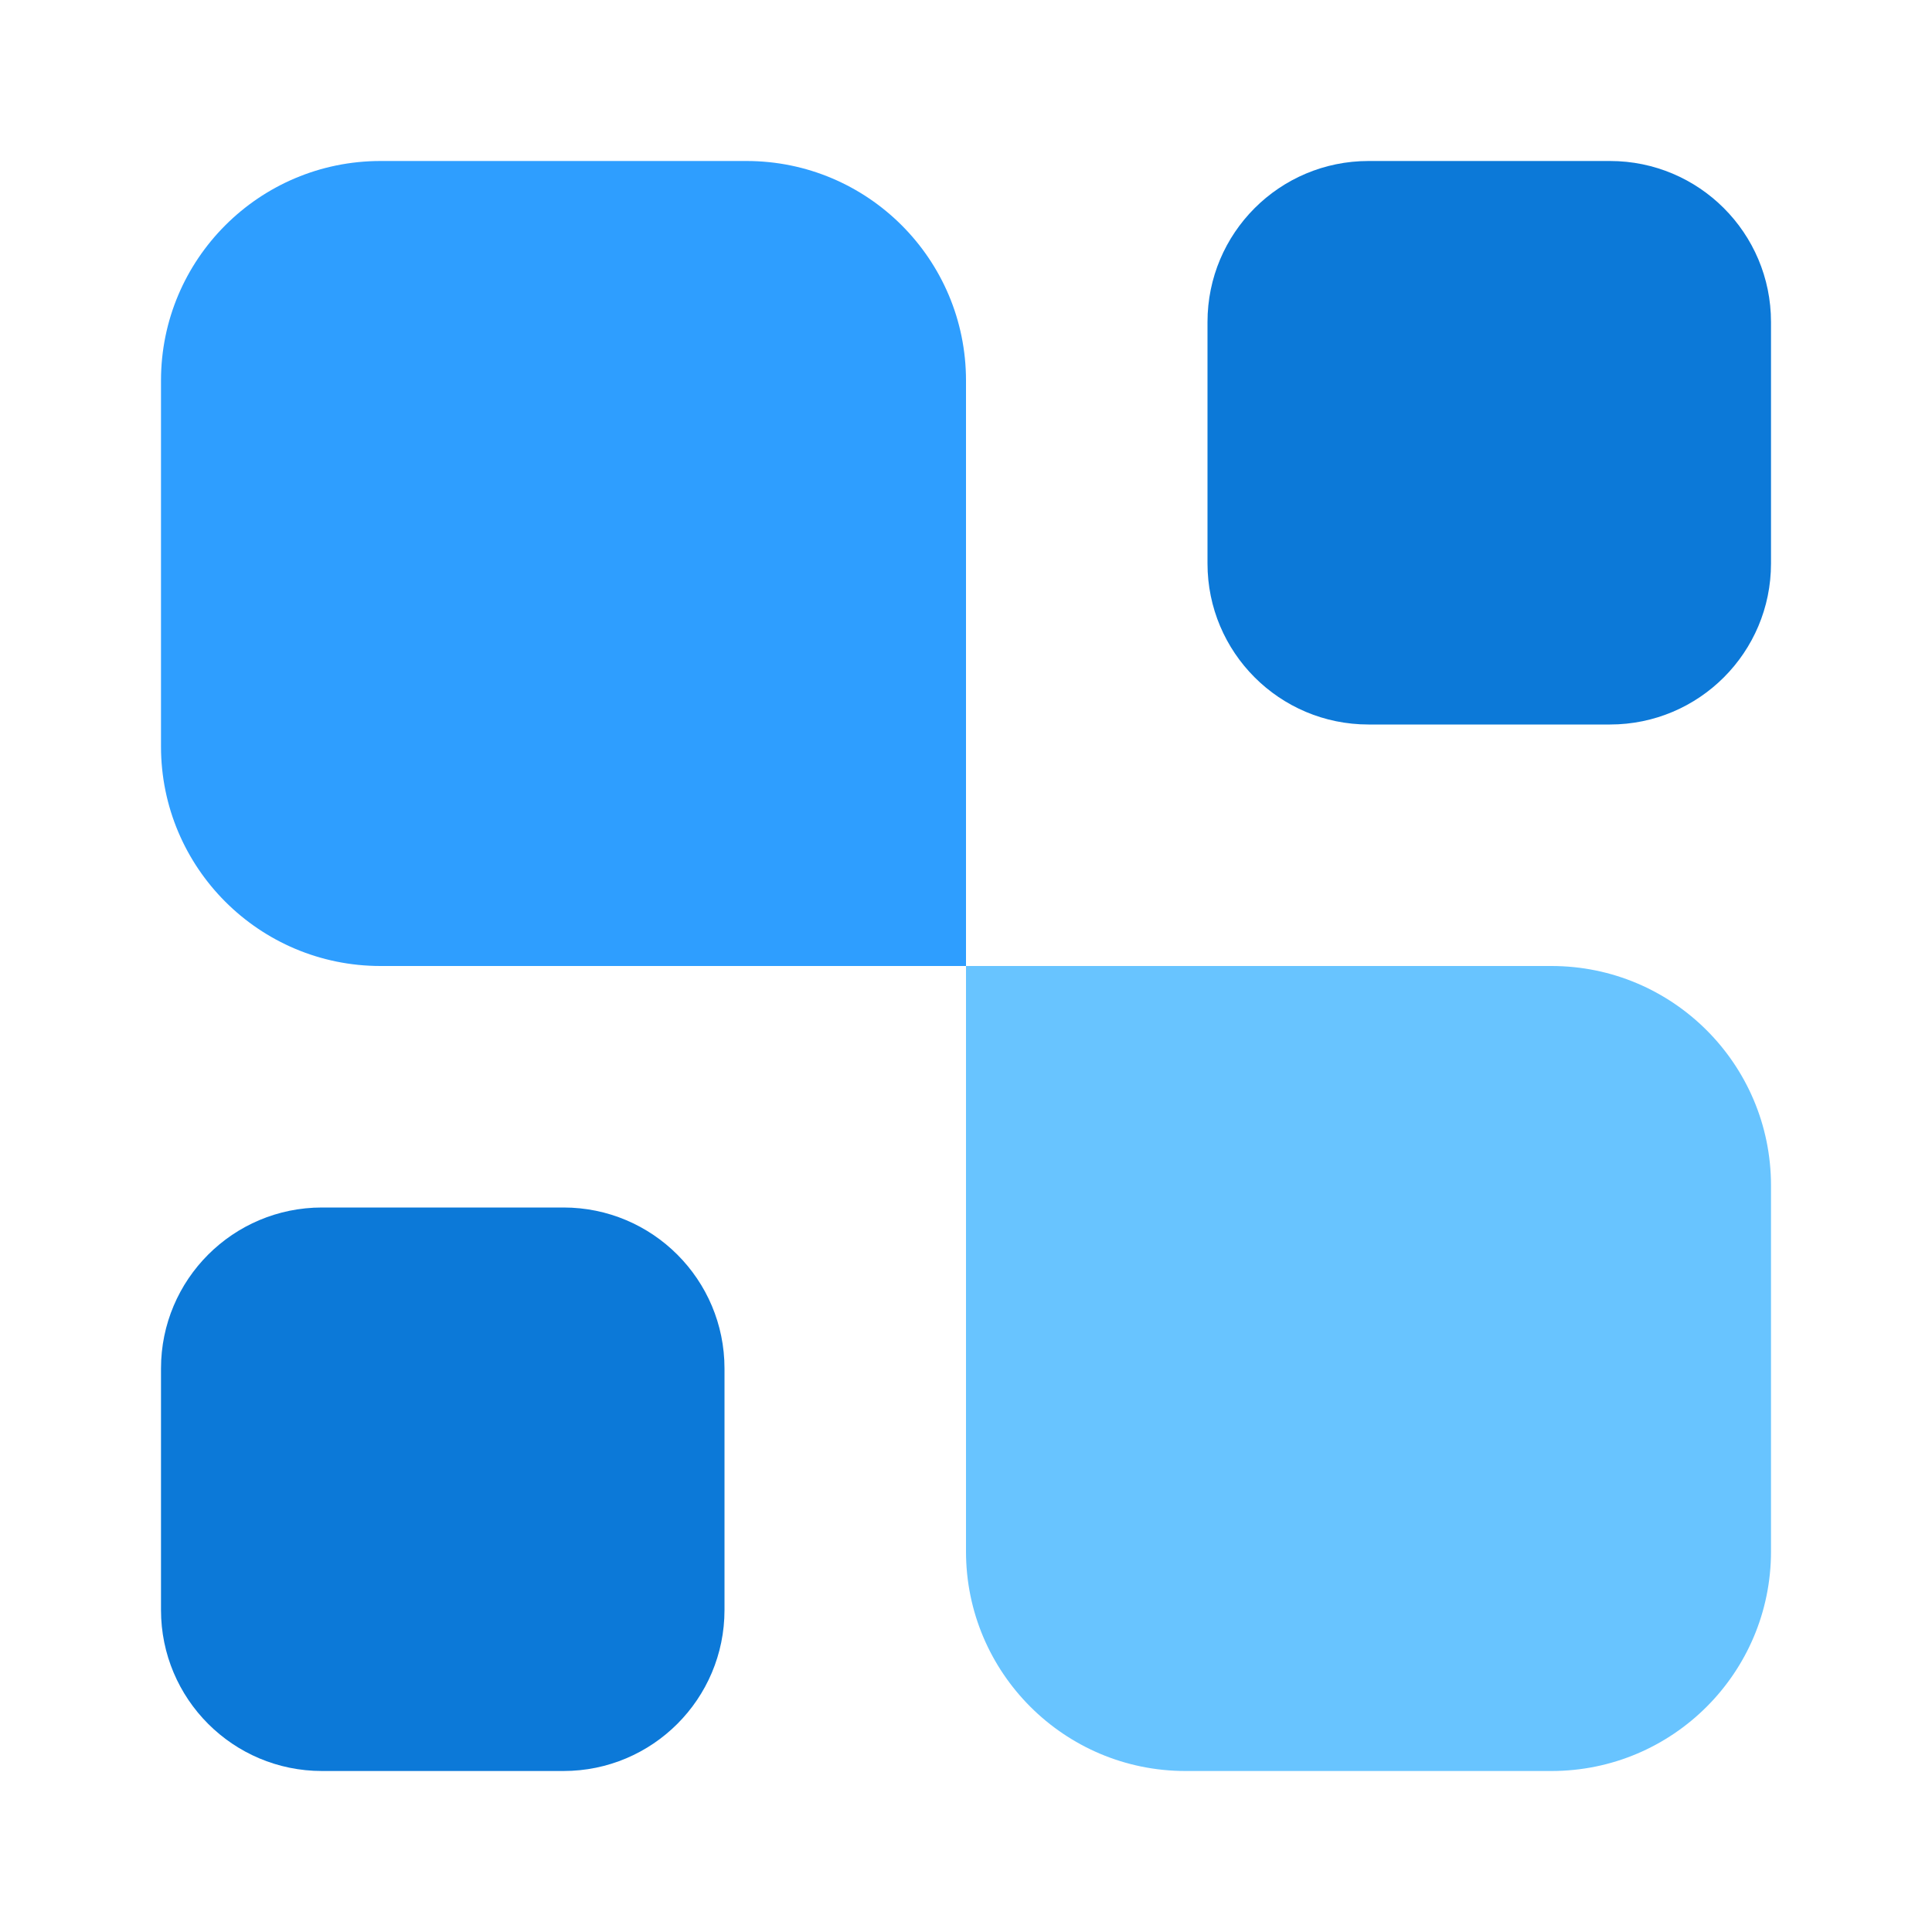
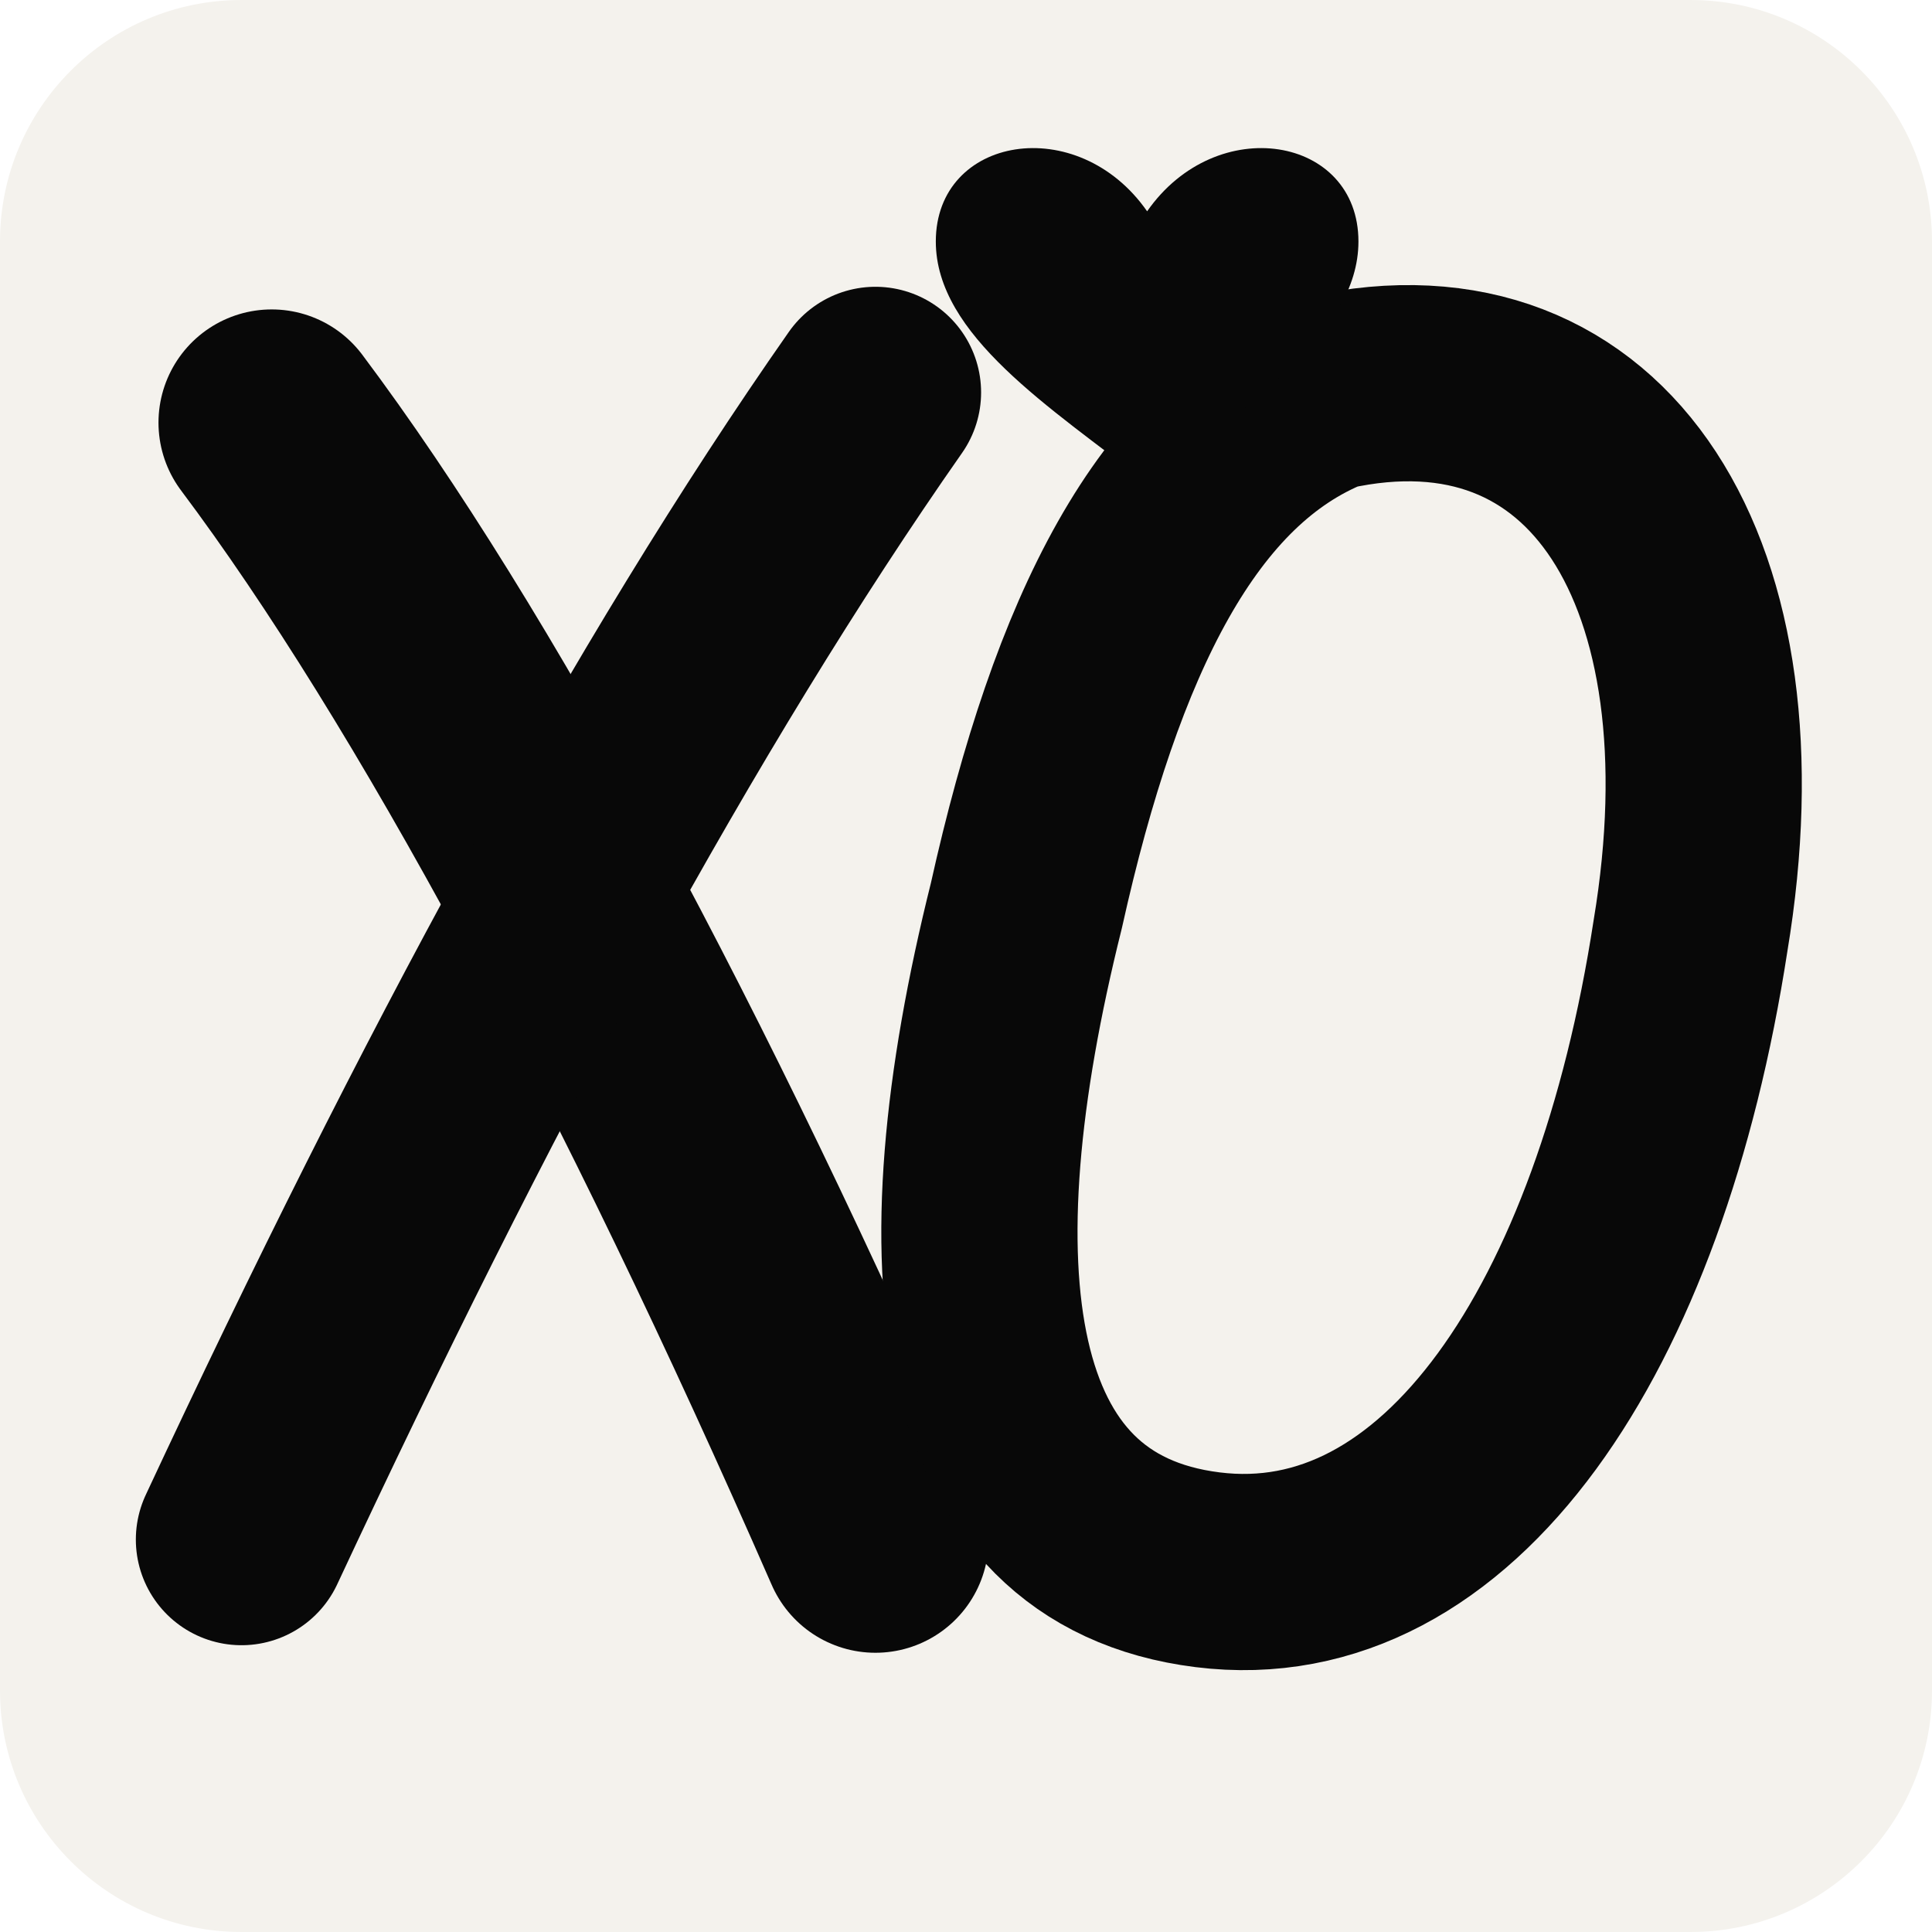
- <svg xmlns="http://www.w3.org/2000/svg" width="24" height="24" viewBox="0 0 24 24" fill="none">
-   <path d="M22 19.273C22 20.779 20.779 22 19.273 22H14.727C13.221 22 12 20.779 12 19.273V12H19.273C20.779 12 22 13.221 22 14.727V19.273Z" fill="#68C4FF" />
-   <path d="M20 2C21.105 2 22 2.895 22 4V7C22 8.105 21.105 9 20 9H17C15.895 9 15 8.105 15 7V4C15 2.895 15.895 2 17 2H20Z" fill="#0C79D8" />
-   <path d="M7 15C8.105 15 9 15.895 9 17V20C9 21.105 8.105 22 7 22H4C2.895 22 2 21.105 2 20V17C2 15.895 2.895 15 4 15H7Z" fill="#0C79D8" />
-   <path d="M12 12H4.727C3.221 12 2 10.779 2 9.273V4.727C2 3.221 3.221 2 4.727 2H9.273C10.779 2 12 3.221 12 4.727V12Z" fill="#2E9EFF" />
+ <svg xmlns="http://www.w3.org/2000/svg" viewBox="0 0 64 64" role="img" aria-label="XO">
+   <rect width="64" height="64" rx="8" fill="#f4f2ed" />
+   <g fill="none" stroke="#080808" stroke-linecap="round" stroke-linejoin="round">
+     <path d="M9 14C15 22 22 35 29 51" stroke-width="7.5" />
+     <path d="M29 13C22 23 15 36 8 51" stroke-width="7" />
+     <path d="M44 13C53 11 58 19 56 31C54 44 48 53 40 52C32 51 31 42 34 30C36 21 39 15 44 13Z" stroke-width="6.5" />
+   </g>
+   <path d="M31 8C31 4.5 35.7 3.7 38 7C40.3 3.7 45 4.5 45 8C45 11.1 41.2 13.5 38 16C34.8 13.5 31 11.1 31 8Z" fill="#080808" />
</svg>
